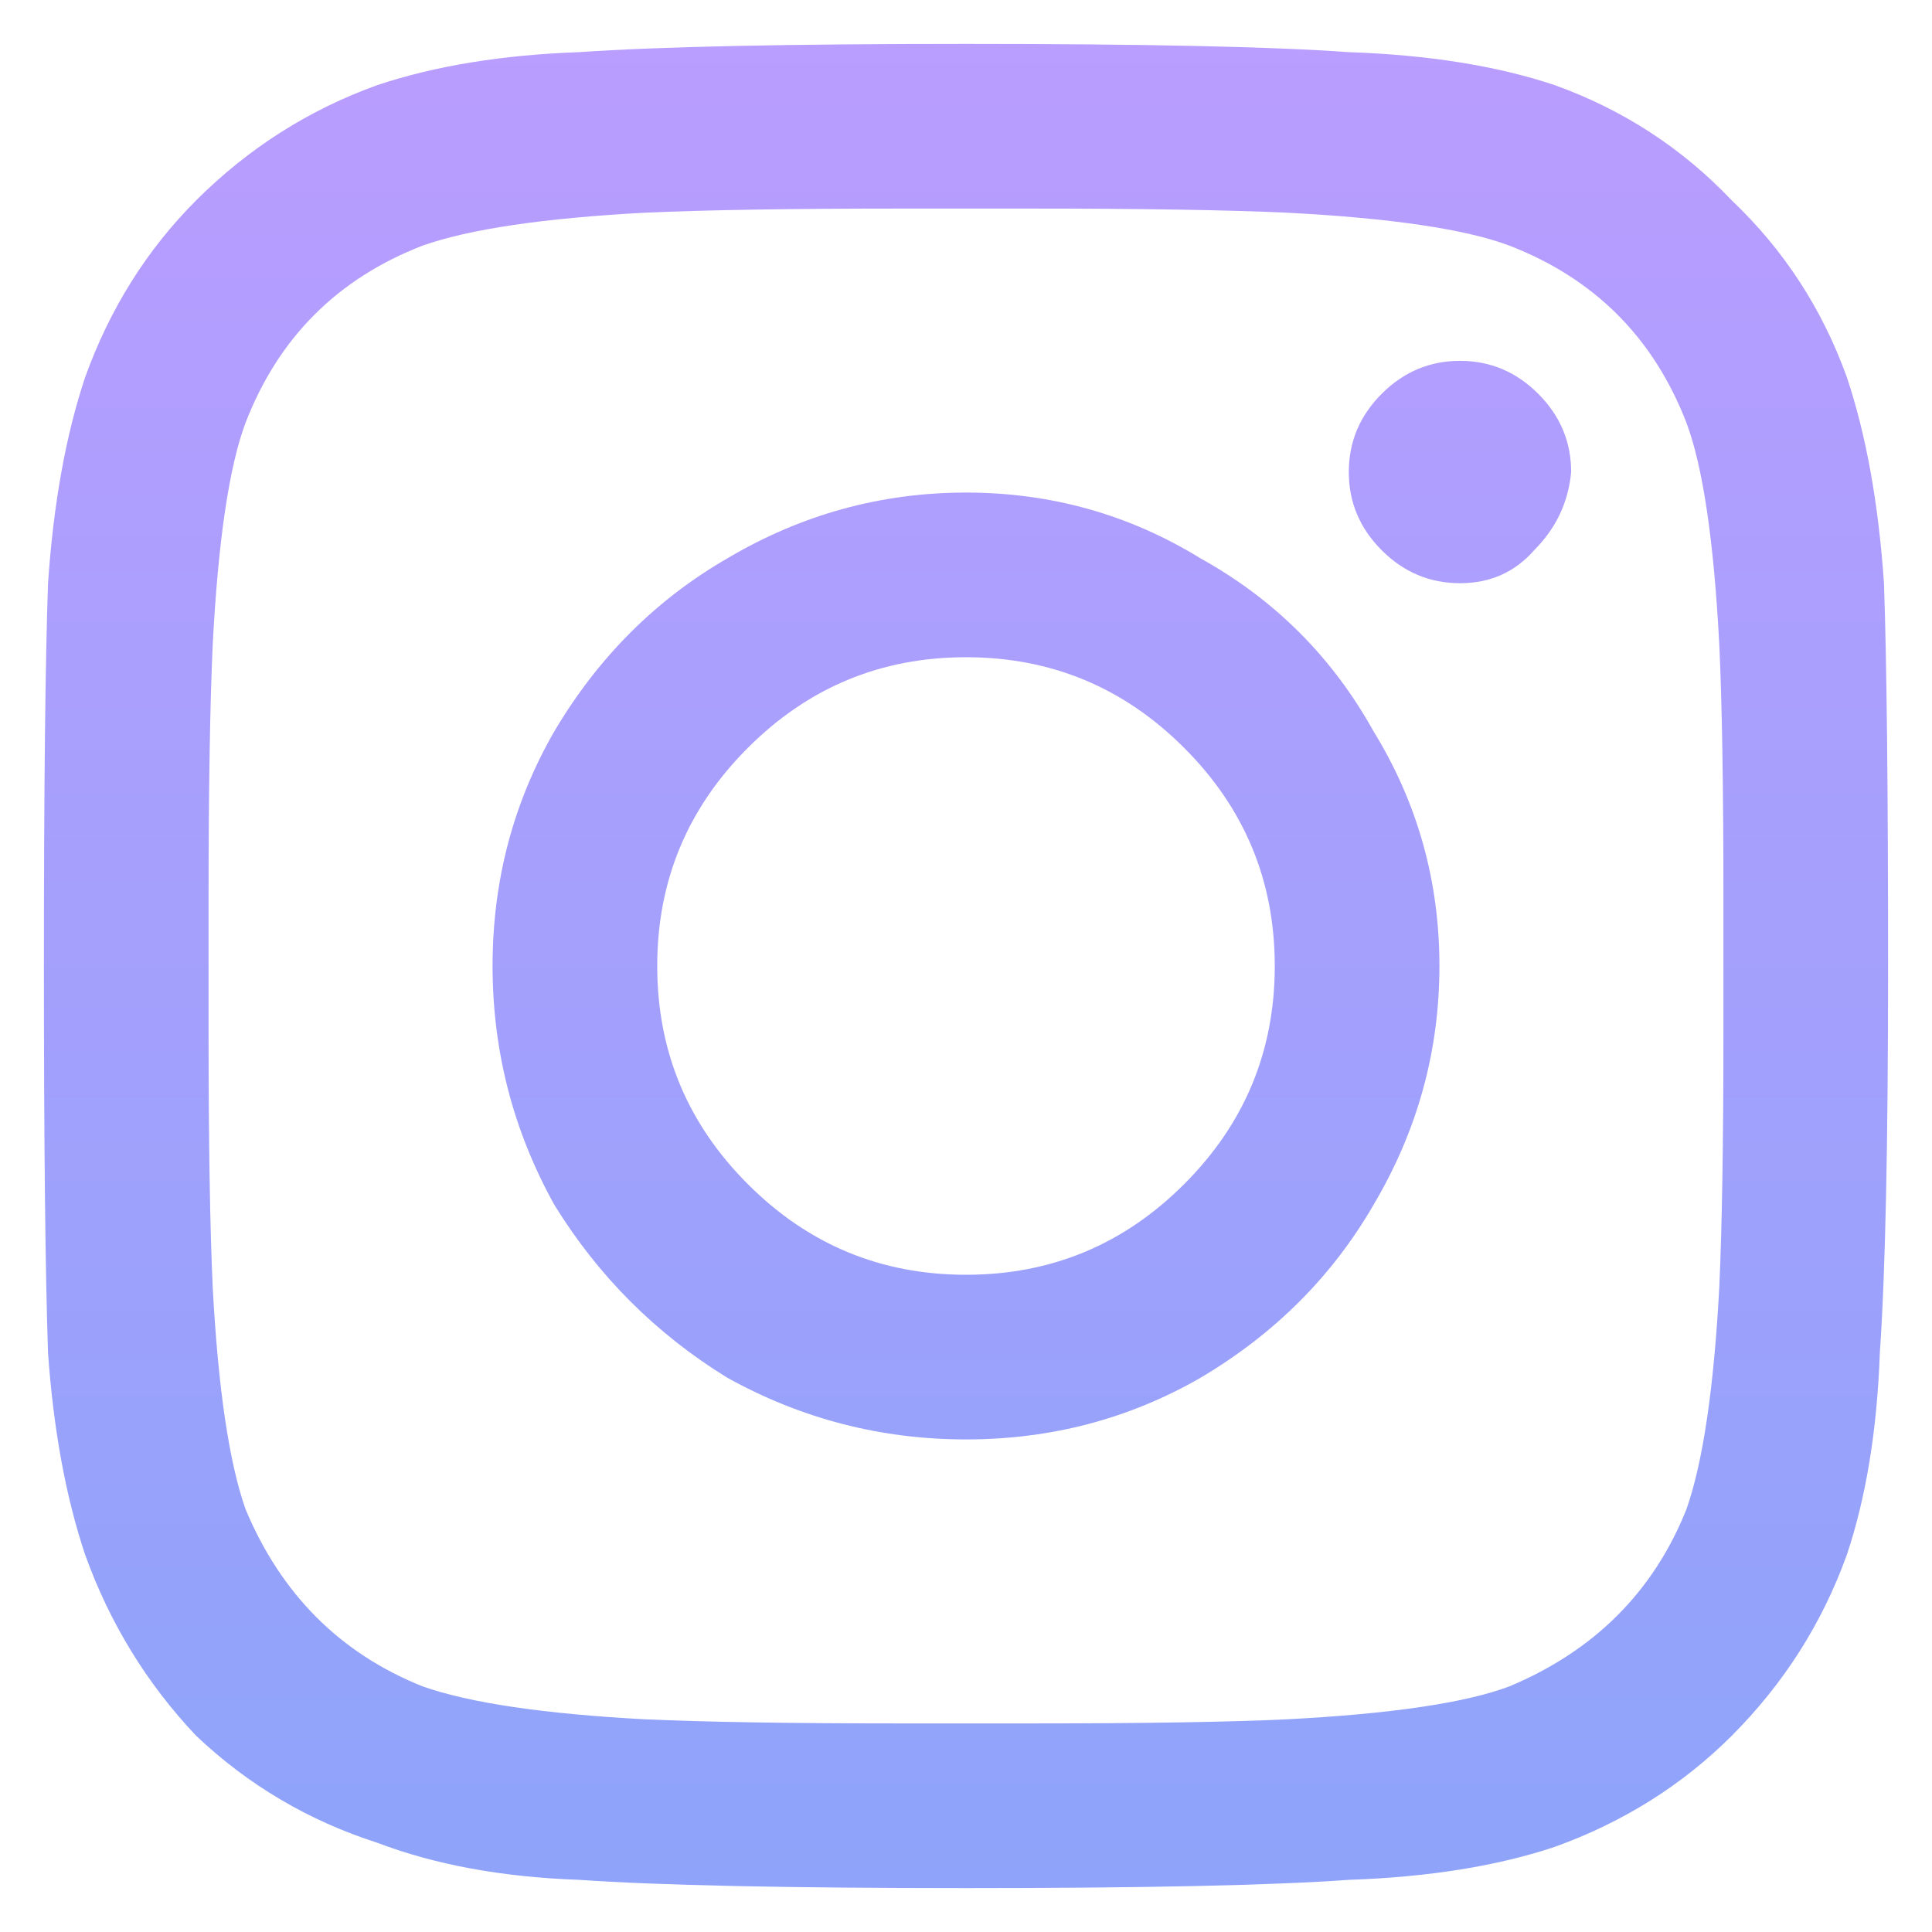
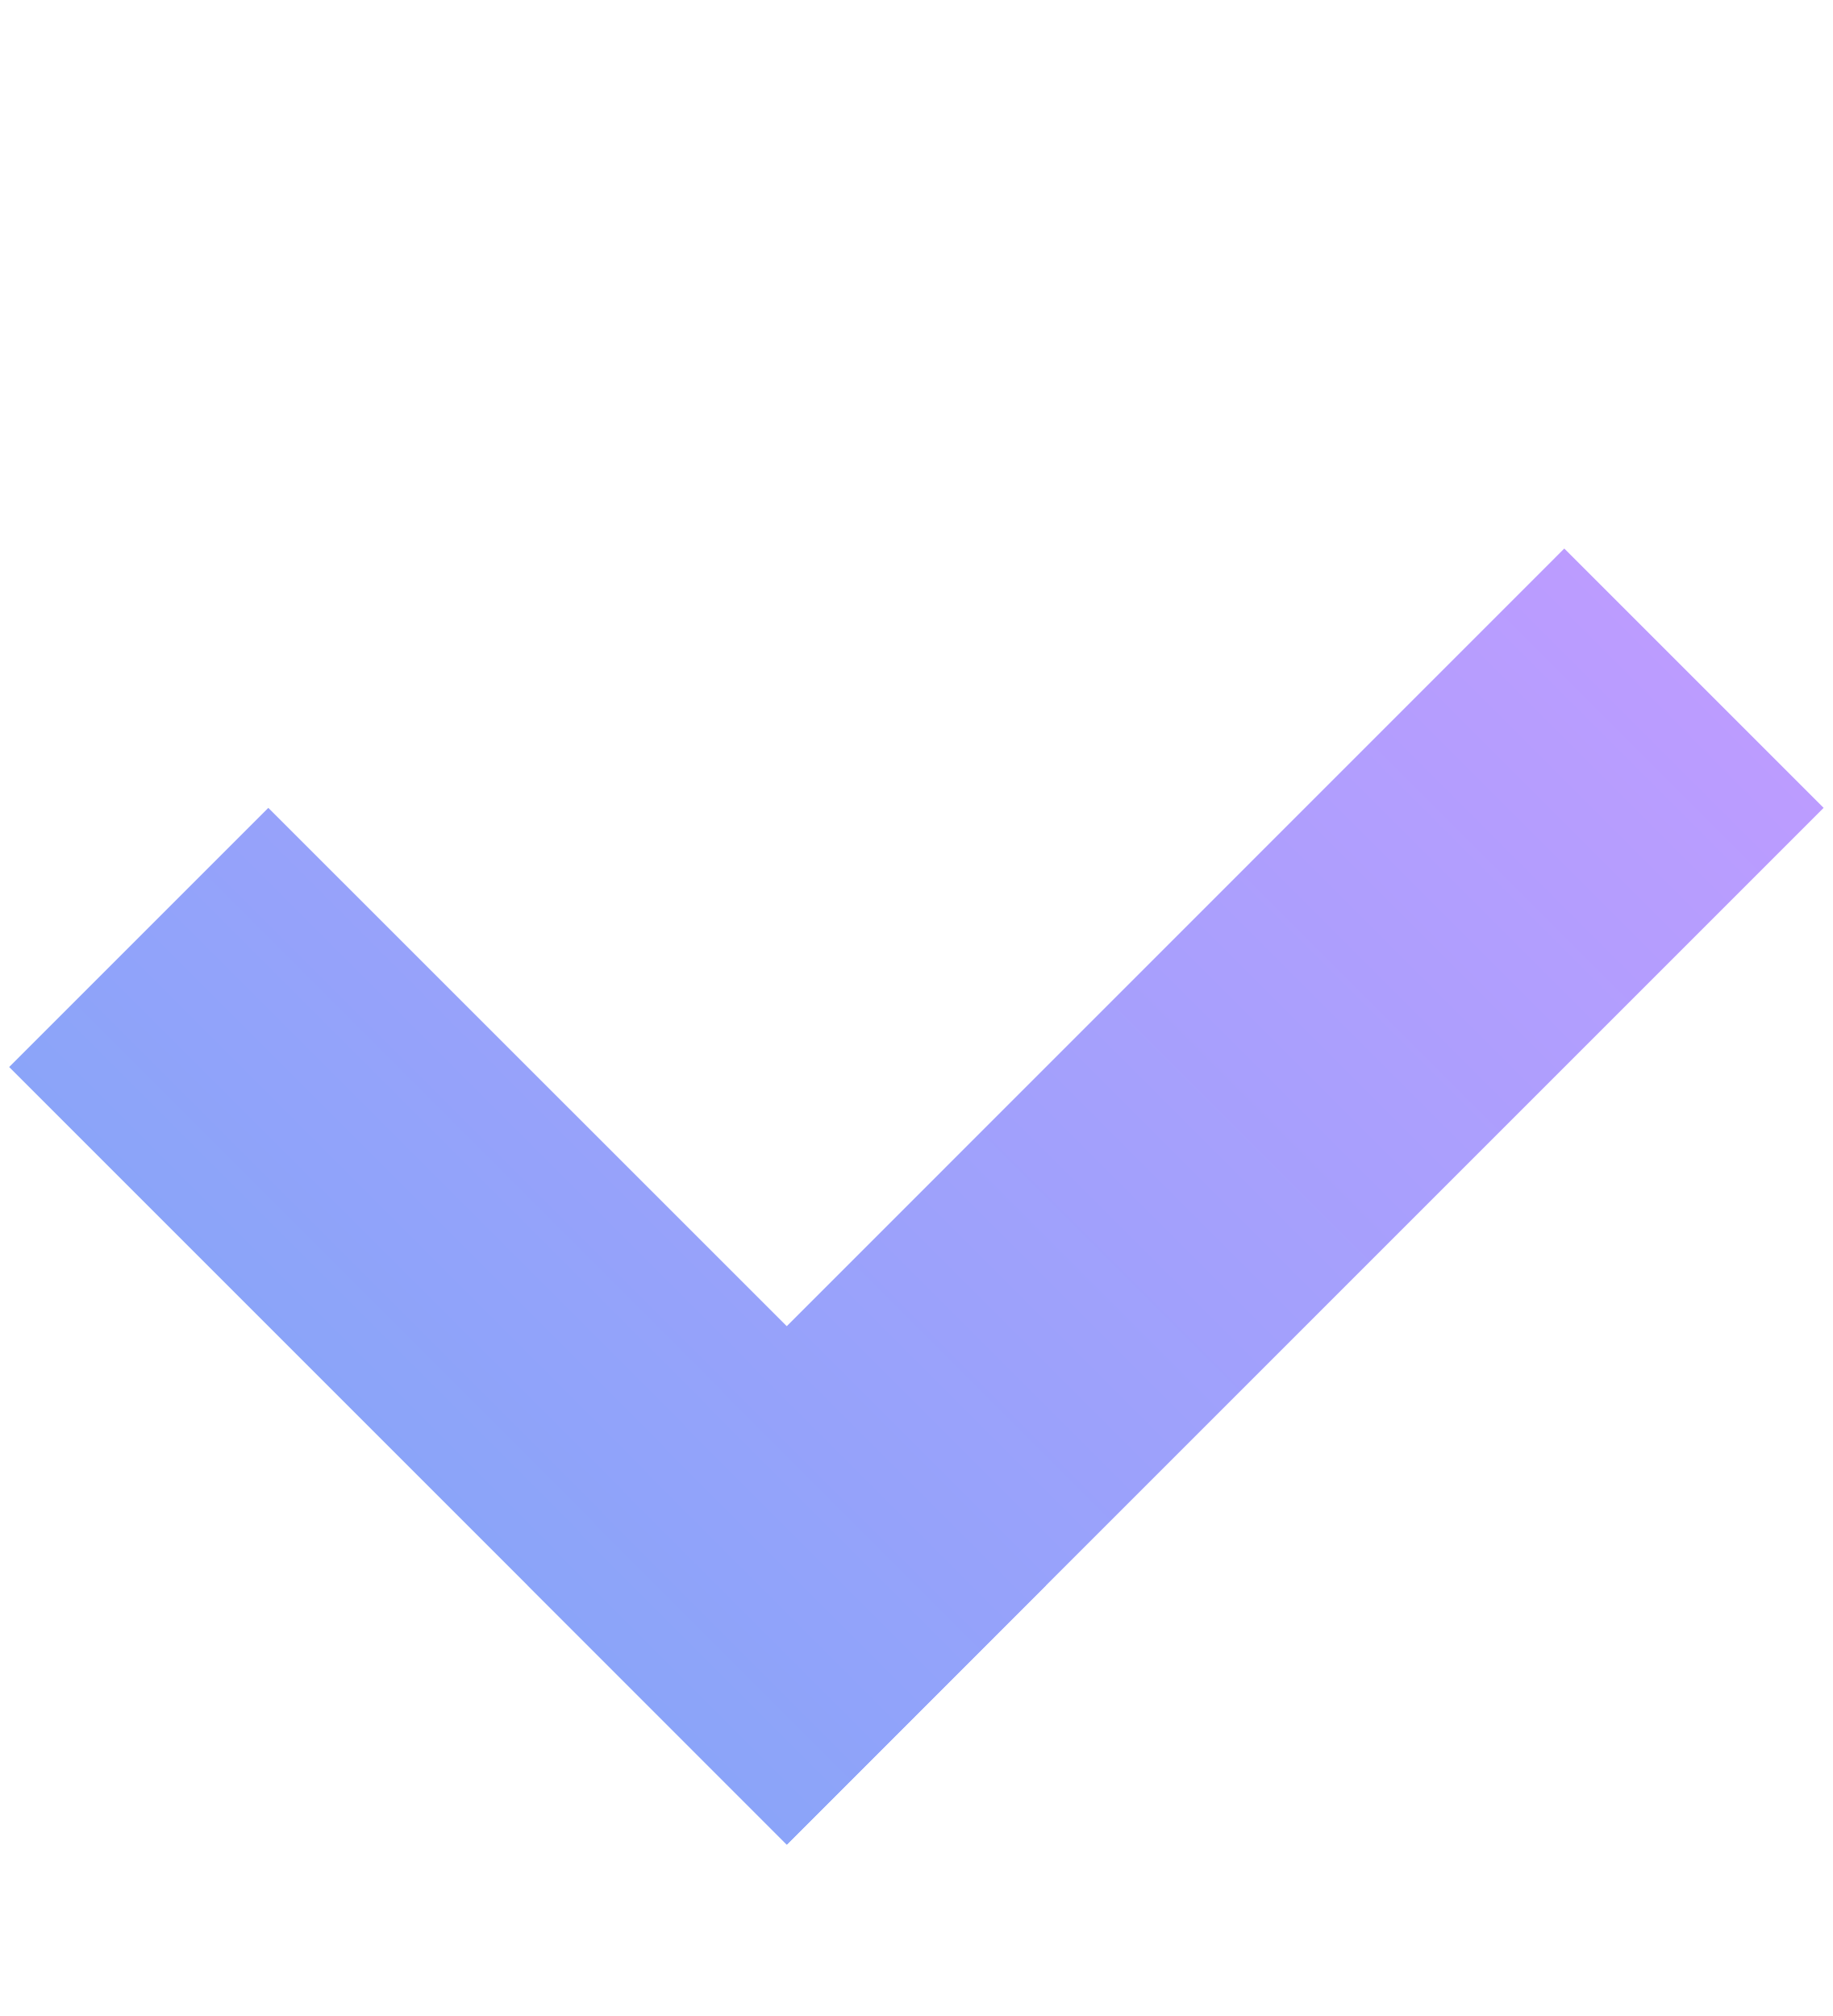
- <svg xmlns="http://www.w3.org/2000/svg" width="22" height="22" viewBox="0 0 22 22" fill="none">
-   <path d="M11 5.609C10.031 5.609 9.125 5.859 8.281 6.359C7.469 6.828 6.812 7.484 6.312 8.328C5.844 9.141 5.609 10.031 5.609 11C5.609 11.969 5.844 12.875 6.312 13.719C6.812 14.531 7.469 15.188 8.281 15.688C9.125 16.156 10.031 16.391 11 16.391C11.969 16.391 12.859 16.156 13.672 15.688C14.516 15.188 15.172 14.531 15.641 13.719C16.141 12.875 16.391 11.969 16.391 11C16.391 10.031 16.141 9.141 15.641 8.328C15.172 7.484 14.516 6.828 13.672 6.359C12.859 5.859 11.969 5.609 11 5.609ZM11 14.516C10.031 14.516 9.203 14.172 8.516 13.484C7.828 12.797 7.484 11.969 7.484 11C7.484 10.031 7.828 9.203 8.516 8.516C9.203 7.828 10.031 7.484 11 7.484C11.969 7.484 12.797 7.828 13.484 8.516C14.172 9.203 14.516 10.031 14.516 11C14.516 11.969 14.172 12.797 13.484 13.484C12.797 14.172 11.969 14.516 11 14.516ZM17.891 5.375C17.859 5.719 17.719 6.016 17.469 6.266C17.25 6.516 16.969 6.641 16.625 6.641C16.281 6.641 15.984 6.516 15.734 6.266C15.484 6.016 15.359 5.719 15.359 5.375C15.359 5.031 15.484 4.734 15.734 4.484C15.984 4.234 16.281 4.109 16.625 4.109C16.969 4.109 17.266 4.234 17.516 4.484C17.766 4.734 17.891 5.031 17.891 5.375ZM21.453 6.641C21.391 5.734 21.25 4.953 21.031 4.297C20.75 3.516 20.312 2.844 19.719 2.281C19.156 1.688 18.484 1.25 17.703 0.969C17.047 0.75 16.266 0.625 15.359 0.594C14.484 0.531 13.031 0.5 11 0.5C8.969 0.5 7.5 0.531 6.594 0.594C5.719 0.625 4.953 0.75 4.297 0.969C3.516 1.25 2.828 1.688 2.234 2.281C1.672 2.844 1.25 3.516 0.969 4.297C0.75 4.953 0.609 5.734 0.547 6.641C0.516 7.516 0.5 8.969 0.5 11C0.5 13.031 0.516 14.5 0.547 15.406C0.609 16.281 0.75 17.047 0.969 17.703C1.25 18.484 1.672 19.172 2.234 19.766C2.828 20.328 3.516 20.734 4.297 20.984C4.953 21.234 5.719 21.375 6.594 21.406C7.5 21.469 8.969 21.5 11 21.5C13.031 21.5 14.484 21.469 15.359 21.406C16.266 21.375 17.047 21.25 17.703 21.031C18.484 20.75 19.156 20.328 19.719 19.766C20.312 19.172 20.75 18.484 21.031 17.703C21.25 17.047 21.375 16.281 21.406 15.406C21.469 14.5 21.5 13.031 21.5 11C21.5 8.969 21.484 7.516 21.453 6.641ZM19.203 17.188C18.828 18.125 18.156 18.797 17.188 19.203C16.688 19.391 15.844 19.516 14.656 19.578C14 19.609 13.031 19.625 11.75 19.625H10.25C9 19.625 8.031 19.609 7.344 19.578C6.188 19.516 5.344 19.391 4.812 19.203C3.875 18.828 3.203 18.156 2.797 17.188C2.609 16.656 2.484 15.812 2.422 14.656C2.391 13.969 2.375 13 2.375 11.75V10.25C2.375 9 2.391 8.031 2.422 7.344C2.484 6.156 2.609 5.312 2.797 4.812C3.172 3.844 3.844 3.172 4.812 2.797C5.344 2.609 6.188 2.484 7.344 2.422C8.031 2.391 9 2.375 10.25 2.375H11.75C13 2.375 13.969 2.391 14.656 2.422C15.844 2.484 16.688 2.609 17.188 2.797C18.156 3.172 18.828 3.844 19.203 4.812C19.391 5.312 19.516 6.156 19.578 7.344C19.609 8 19.625 8.969 19.625 10.25V11.75C19.625 13 19.609 13.969 19.578 14.656C19.516 15.812 19.391 16.656 19.203 17.188Z" fill="url(#paint0_linear)" />
+ <svg xmlns="http://www.w3.org/2000/svg" width="10" height="11" viewBox="0 0 10 11" fill="none">
+   <path d="M1.464 4.408L5.707 8.65L4.293 10.065L0.05 5.822L1.464 4.408Z" fill="url(#paint0_linear)" />
+   <path d="M8.535 2.993L9.95 4.408L4.293 10.065L2.879 8.65L8.535 2.993Z" fill="url(#paint1_linear)" />
  <defs>
-     <linearGradient id="paint0_linear" x1="11" y1="-1" x2="11" y2="23" gradientUnits="userSpaceOnUse">
+     <linearGradient id="paint0_linear" x1="7.828" y1="2.286" x2="2.171" y2="7.943" gradientUnits="userSpaceOnUse">
+       <stop stop-color="#BC9CFF" />
+       <stop offset="1" stop-color="#8BA4F9" />
+     </linearGradient>
+     <linearGradient id="paint1_linear" x1="7.828" y1="2.286" x2="2.171" y2="7.943" gradientUnits="userSpaceOnUse">
      <stop stop-color="#BC9CFF" />
      <stop offset="1" stop-color="#8BA4F9" />
    </linearGradient>
  </defs>
</svg>
